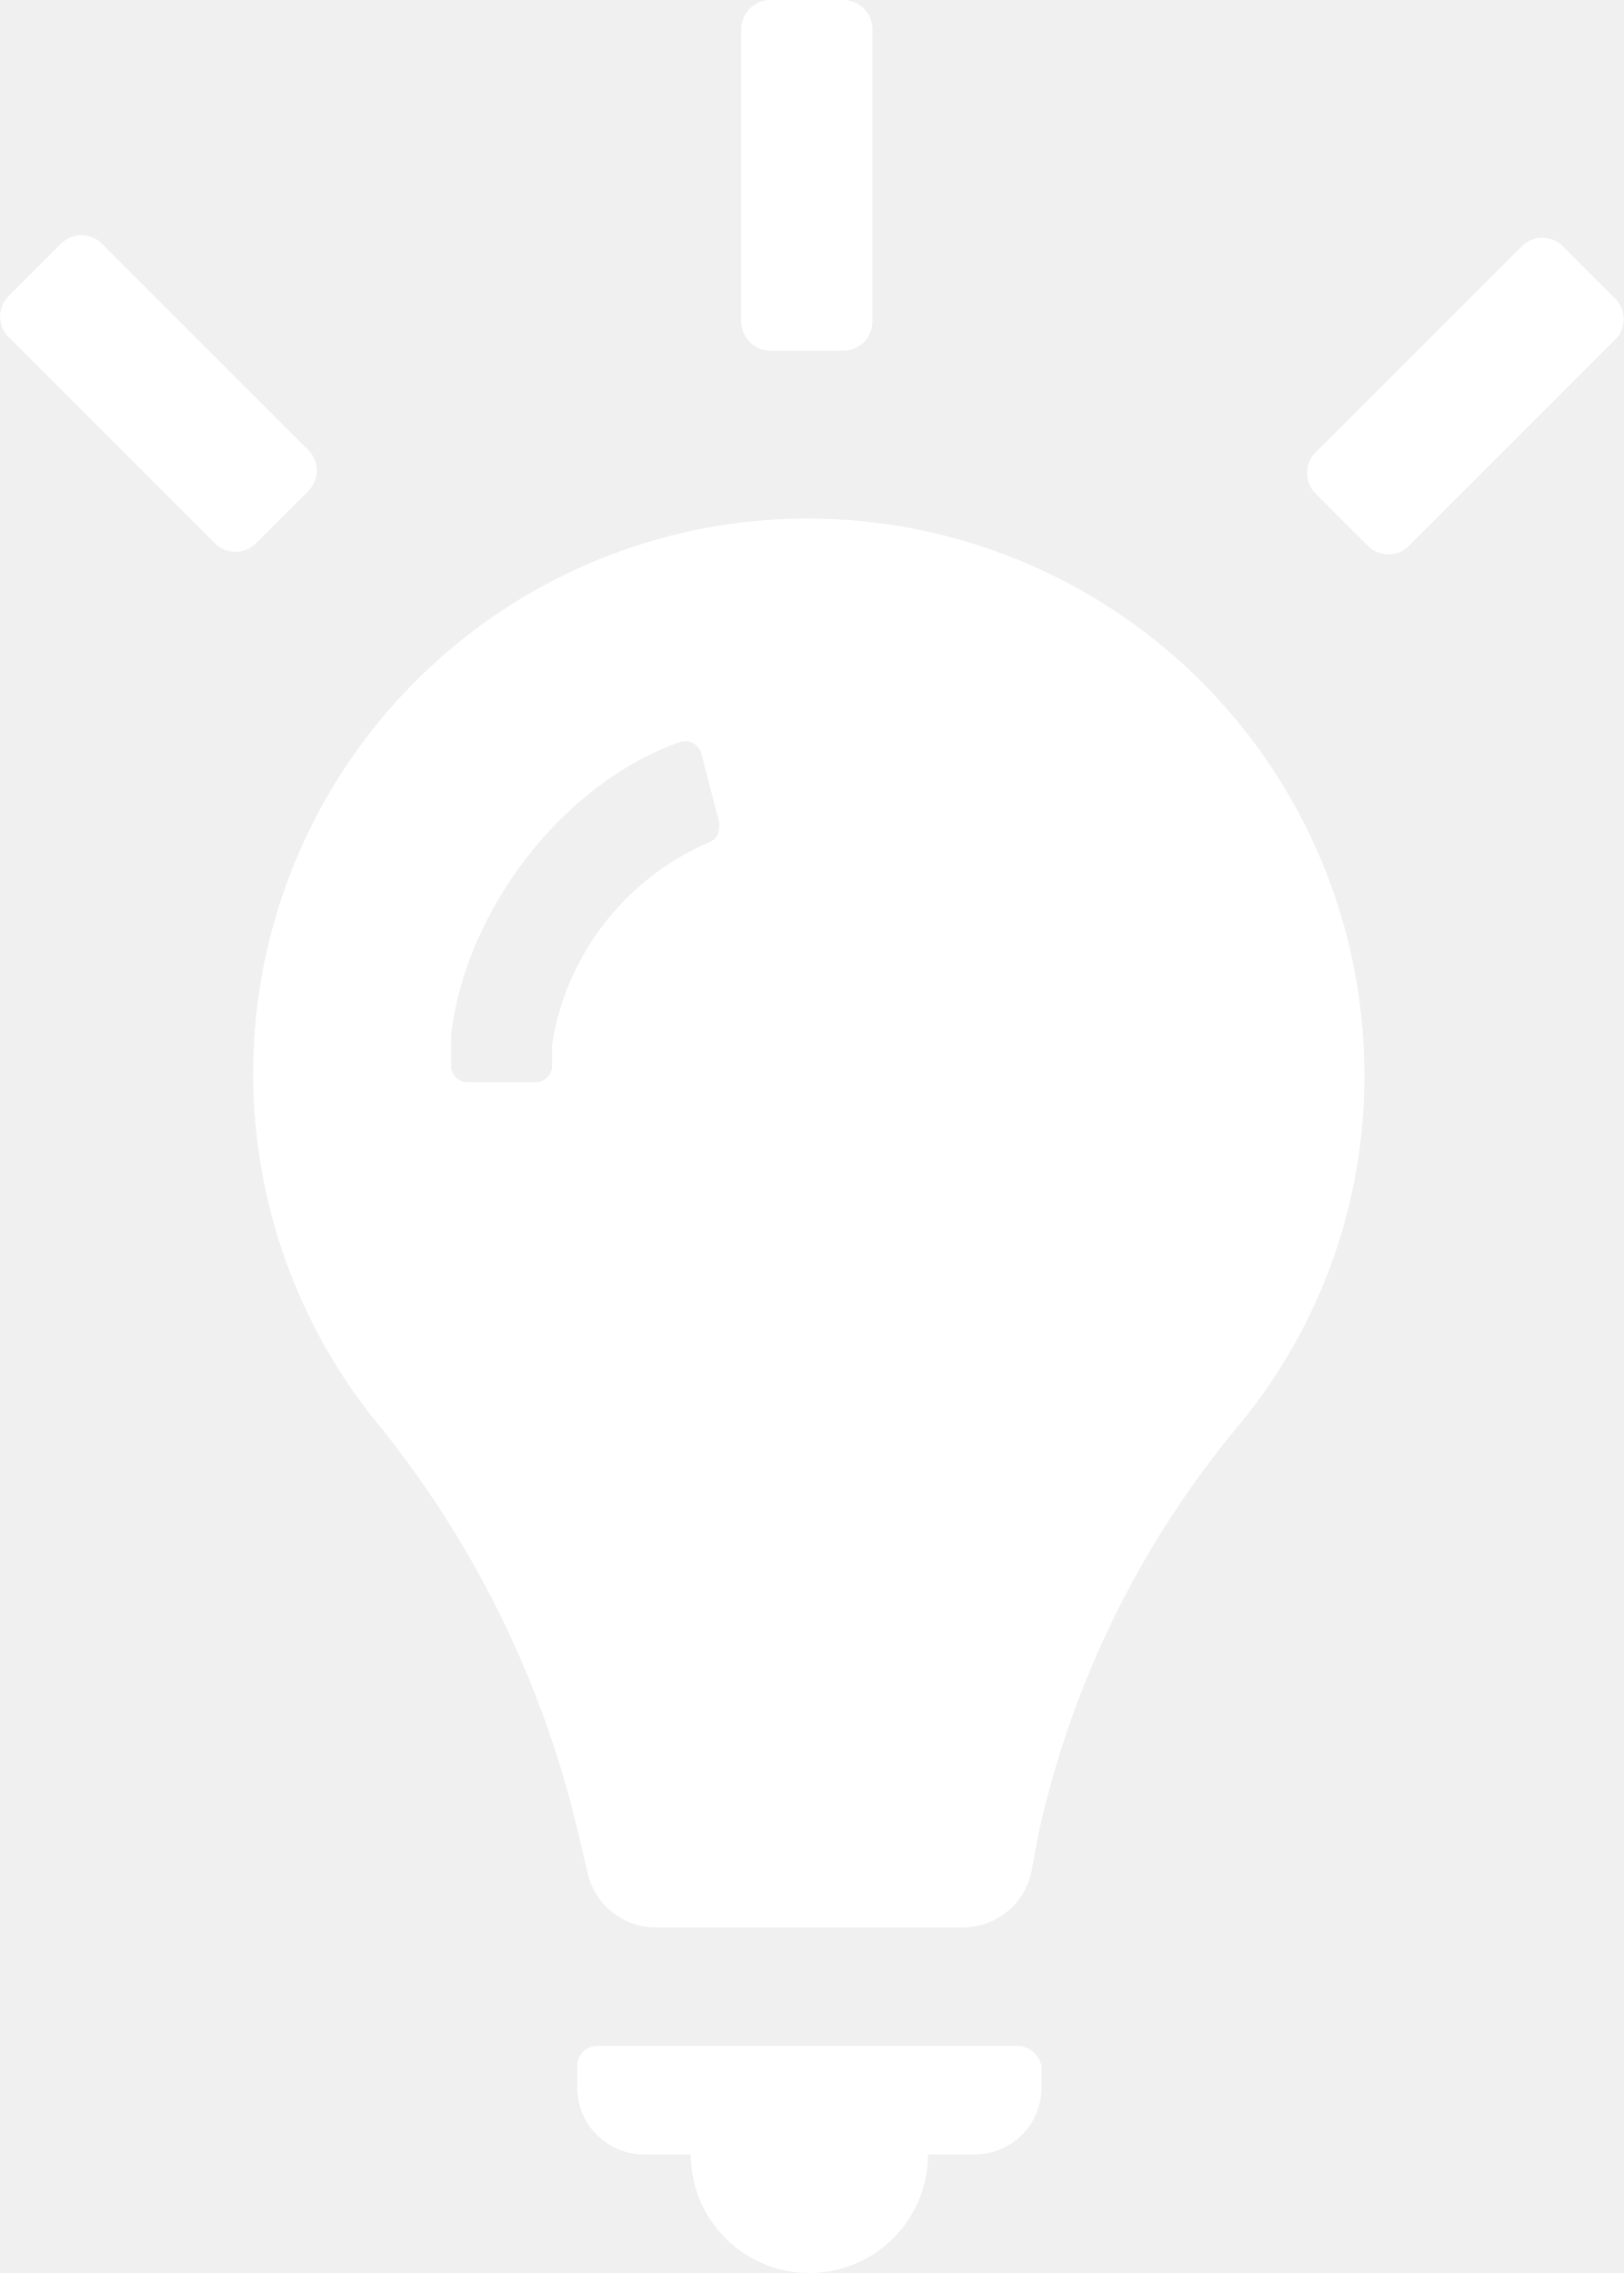
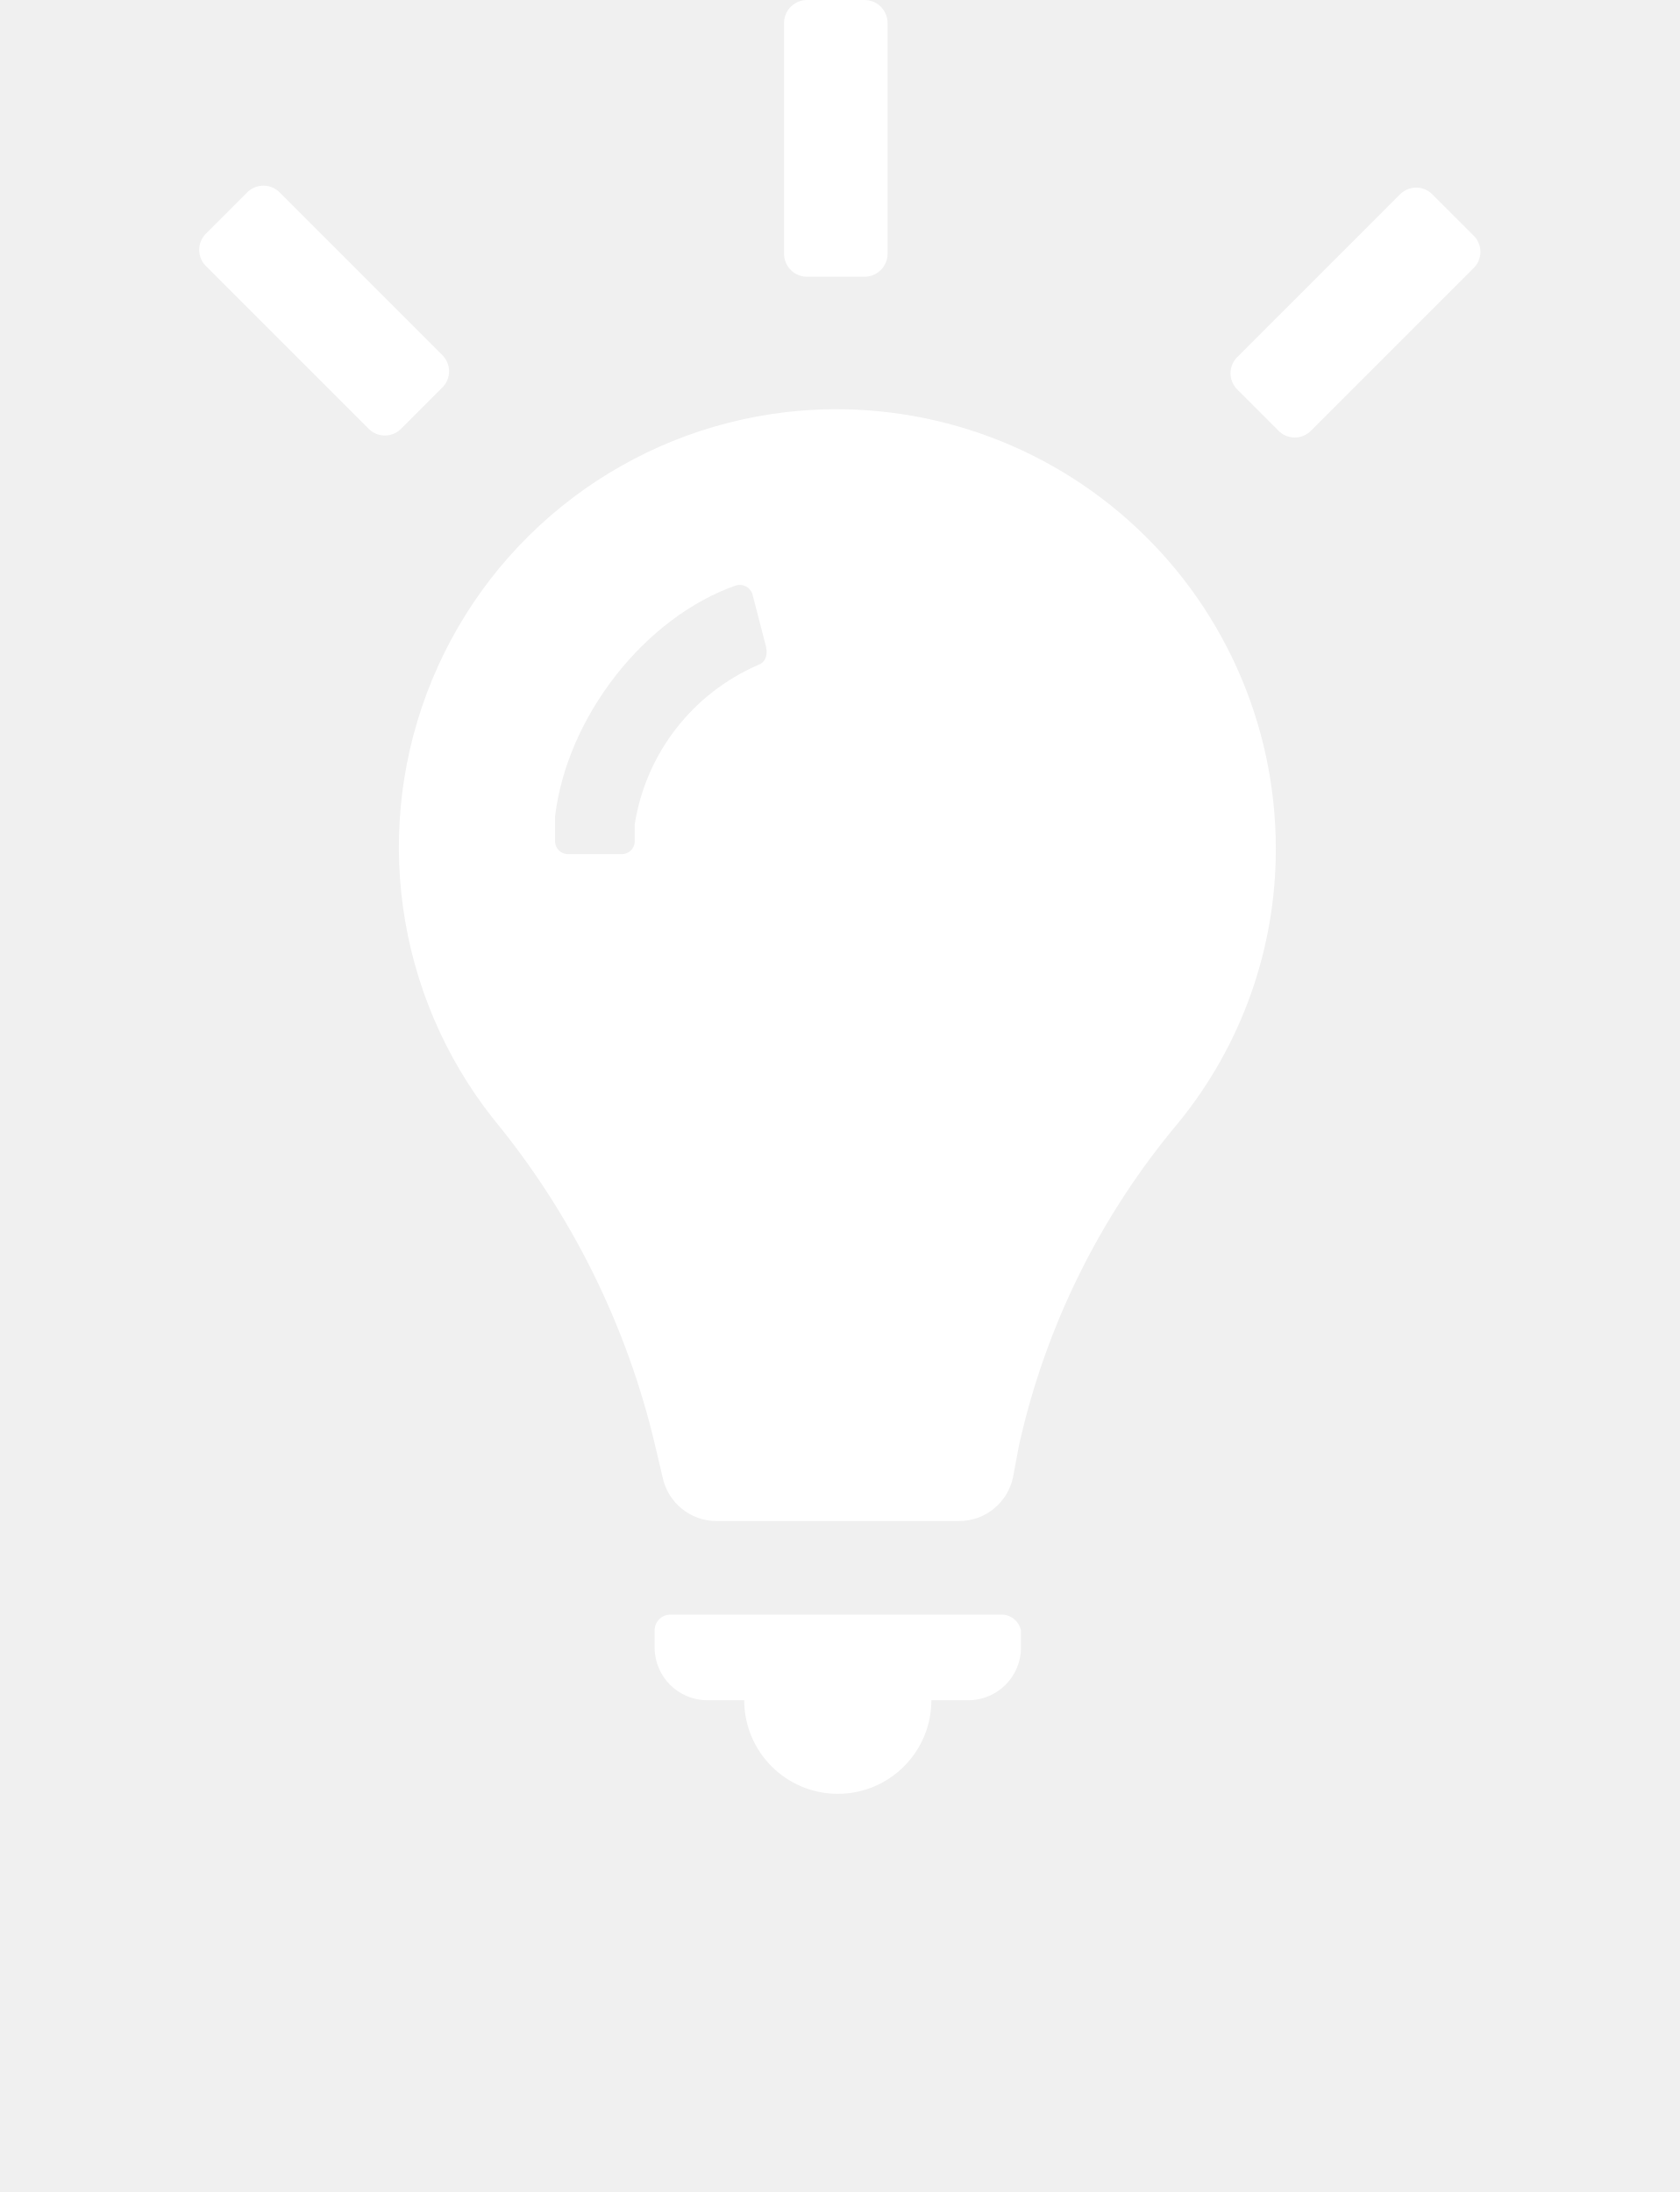
- <svg xmlns="http://www.w3.org/2000/svg" id="Layer_1" data-name="Layer 1" viewBox="0 0 64.35 90.1">
+ <svg xmlns="http://www.w3.org/2000/svg" id="Layer_1" data-name="Layer 1" viewBox="-10 0 84.35 110.1">
  <defs>
    <style>.cls-1{fill:#fff;}</style>
  </defs>
  <path class="cls-1" d="M48.4,5a1.16,1.16,0,0,0-1.2,1.2V17.7a1.16,1.16,0,0,0,1.2,1.2h2.8a1.16,1.16,0,0,0,1.2-1.2V6.2A1.16,1.16,0,0,0,51.2,5Z" transform="translate(-17.82 -5)" />
  <path class="cls-1" d="M30,24.5a1.15,1.15,0,0,0,0-1.7l-8.1-8.1a1.15,1.15,0,0,0-1.7,0l-2,2a1.15,1.15,0,0,0,0,1.7l8.1,8.1a1.15,1.15,0,0,0,1.7,0Z" transform="translate(-17.82 -5)" />
  <path class="cls-1" d="M79.8,14.8a1.15,1.15,0,0,0-1.7,0L70,22.9a1.15,1.15,0,0,0,0,1.7l2,2a1.15,1.15,0,0,0,1.7,0l8.1-8.1a1.15,1.15,0,0,0,0-1.7Z" transform="translate(-17.82 -5)" />
  <path class="cls-1" d="M47.3,25.7A22,22,0,0,0,32.6,61.2a40.35,40.35,0,0,1,8.1,16.3l.4,1.7a2.77,2.77,0,0,0,2.7,2.2H56a2.77,2.77,0,0,0,2.7-2.2l.3-1.6a38,38,0,0,1,8-16.2,21.72,21.72,0,0,0,4.9-13.8A22.07,22.07,0,0,0,47.3,25.7ZM45.9,38.4a10.5,10.5,0,0,0-6.2,8v.9a.65.65,0,0,1-.6.6H36.3a.65.65,0,0,1-.6-.6V46c.6-5,4.5-10,9.1-11.6a.68.68,0,0,1,.8.4l.7,2.7C46.4,38,46.2,38.3,45.9,38.4Z" transform="translate(-17.82 -5)" />
  <path class="cls-1" d="M58.2,86.1H41.5a.79.79,0,0,0-.8.8v.9a2.65,2.65,0,0,0,2.6,2.6h1.9a4.7,4.7,0,0,0,9.4,0h1.9a2.65,2.65,0,0,0,2.6-2.6v-.9A1,1,0,0,0,58.2,86.1Z" transform="translate(-17.82 -5)" />
</svg>
